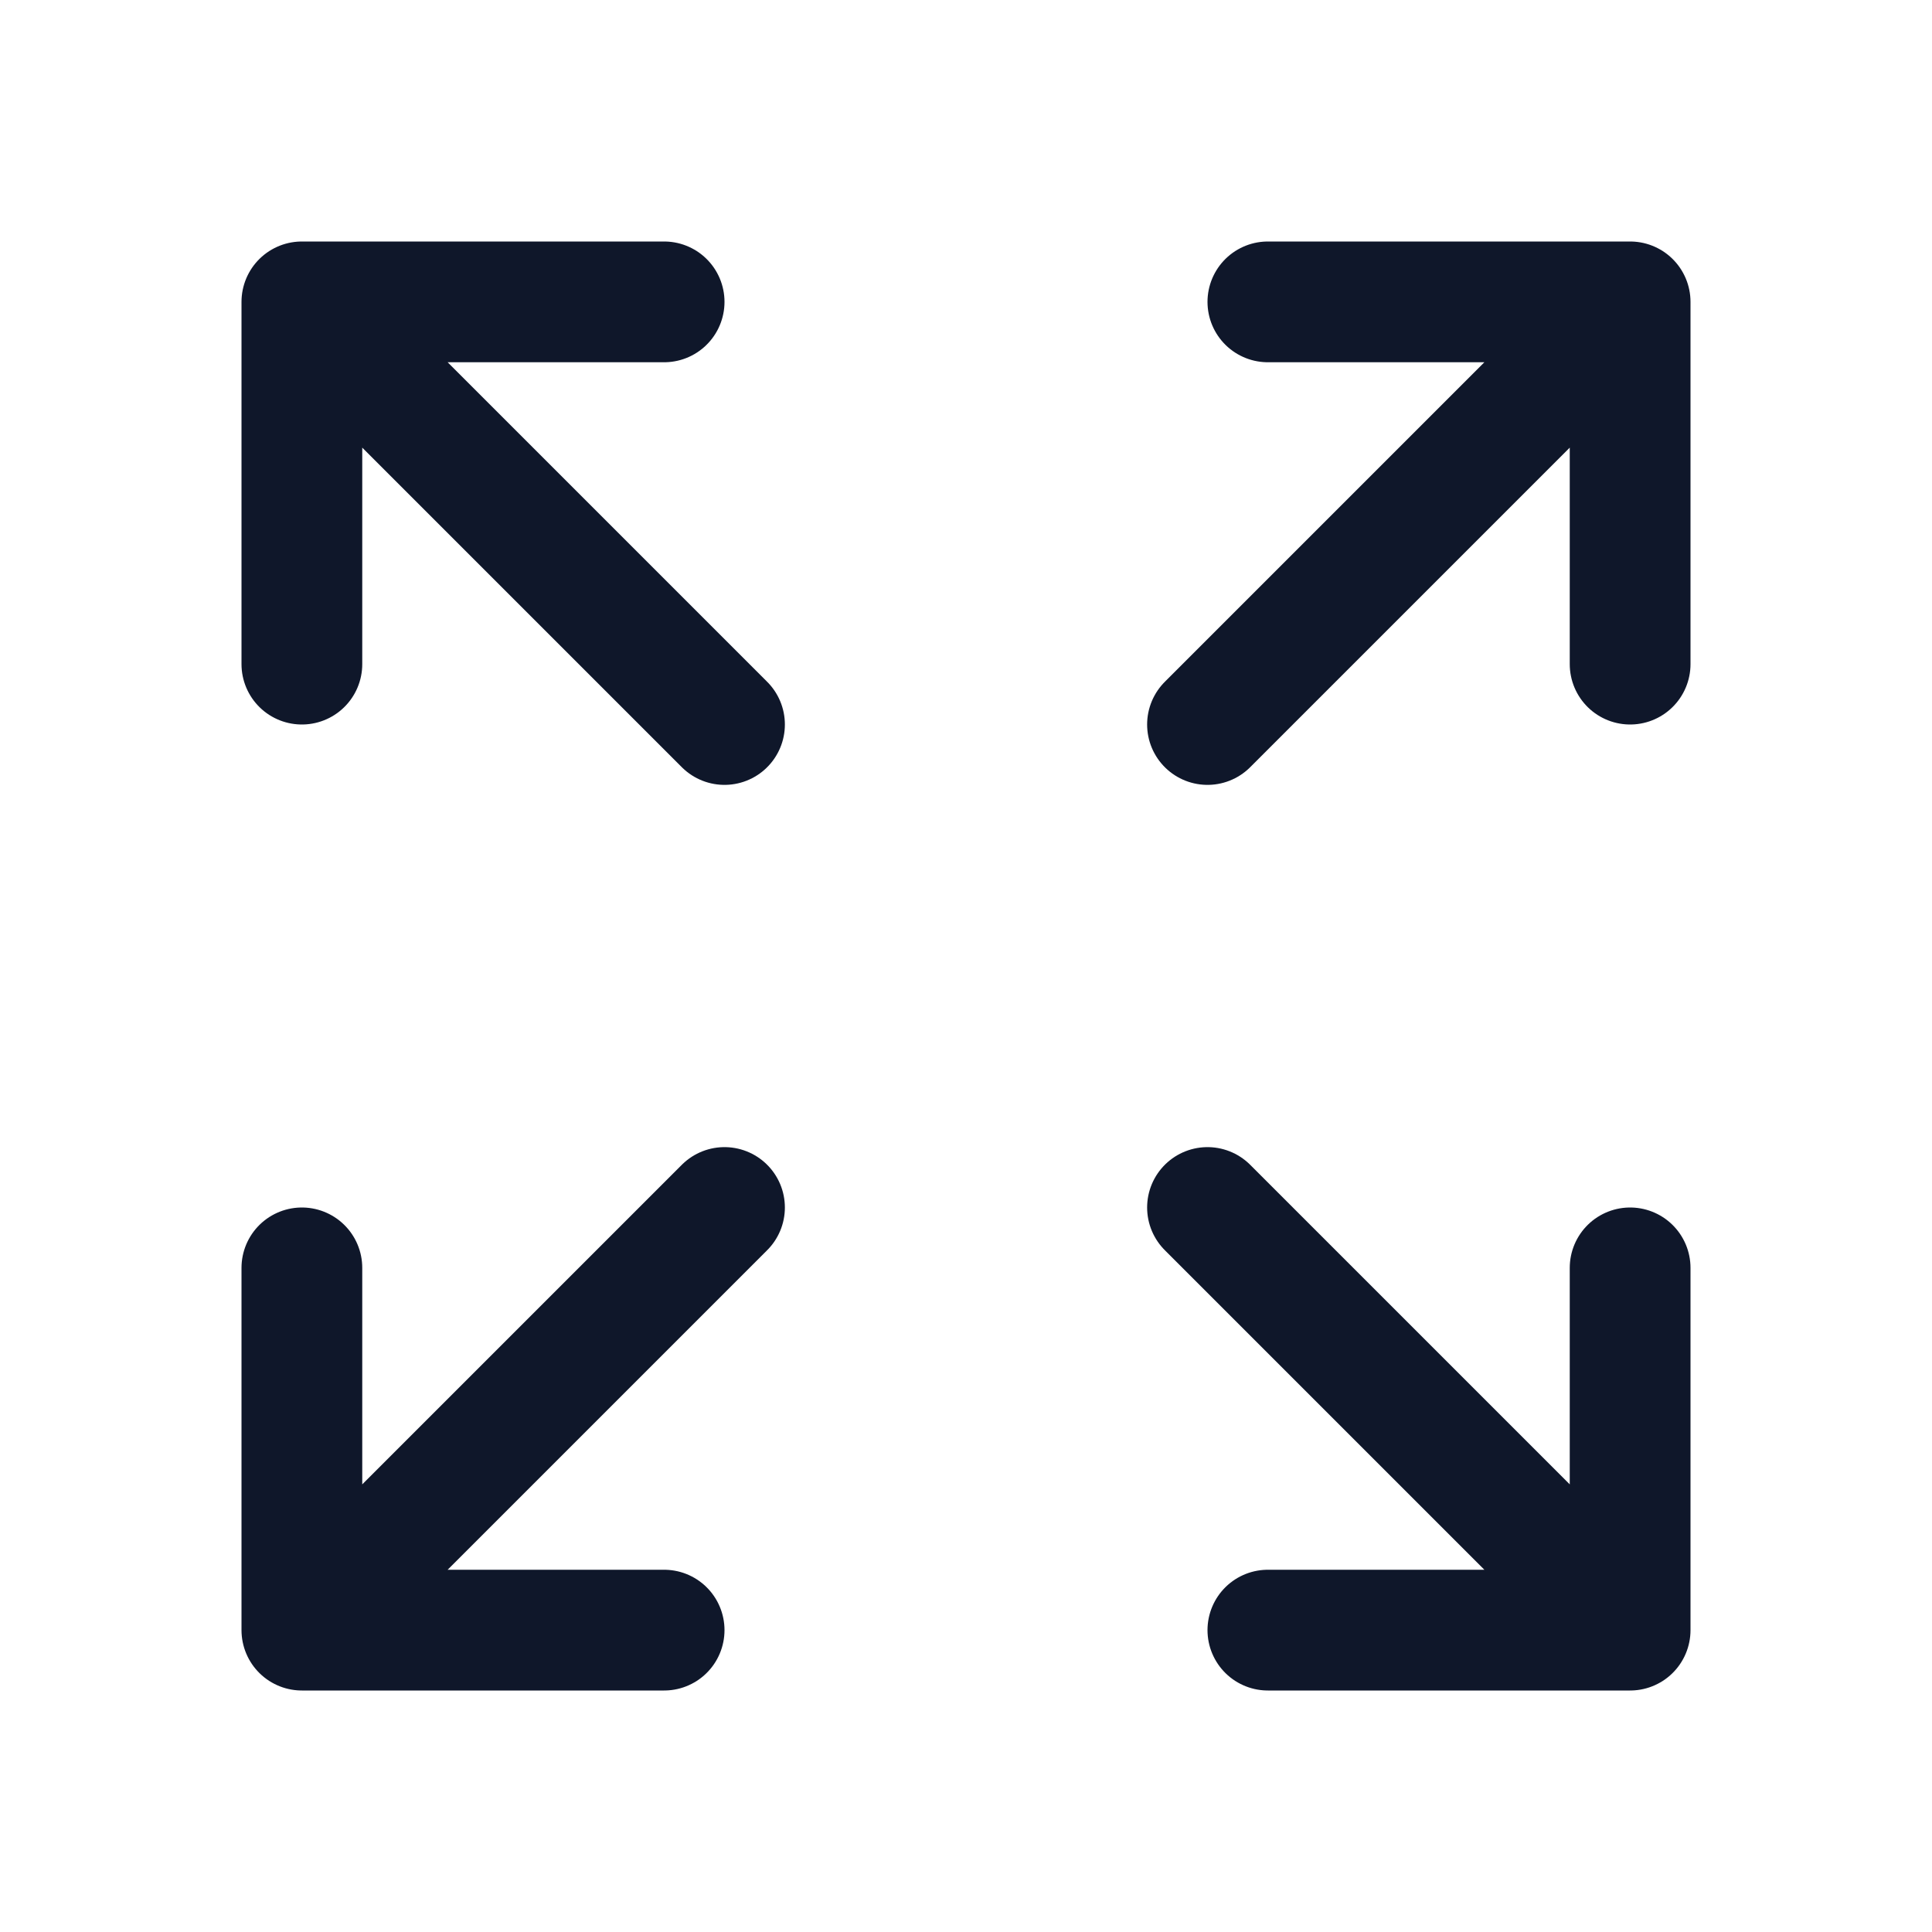
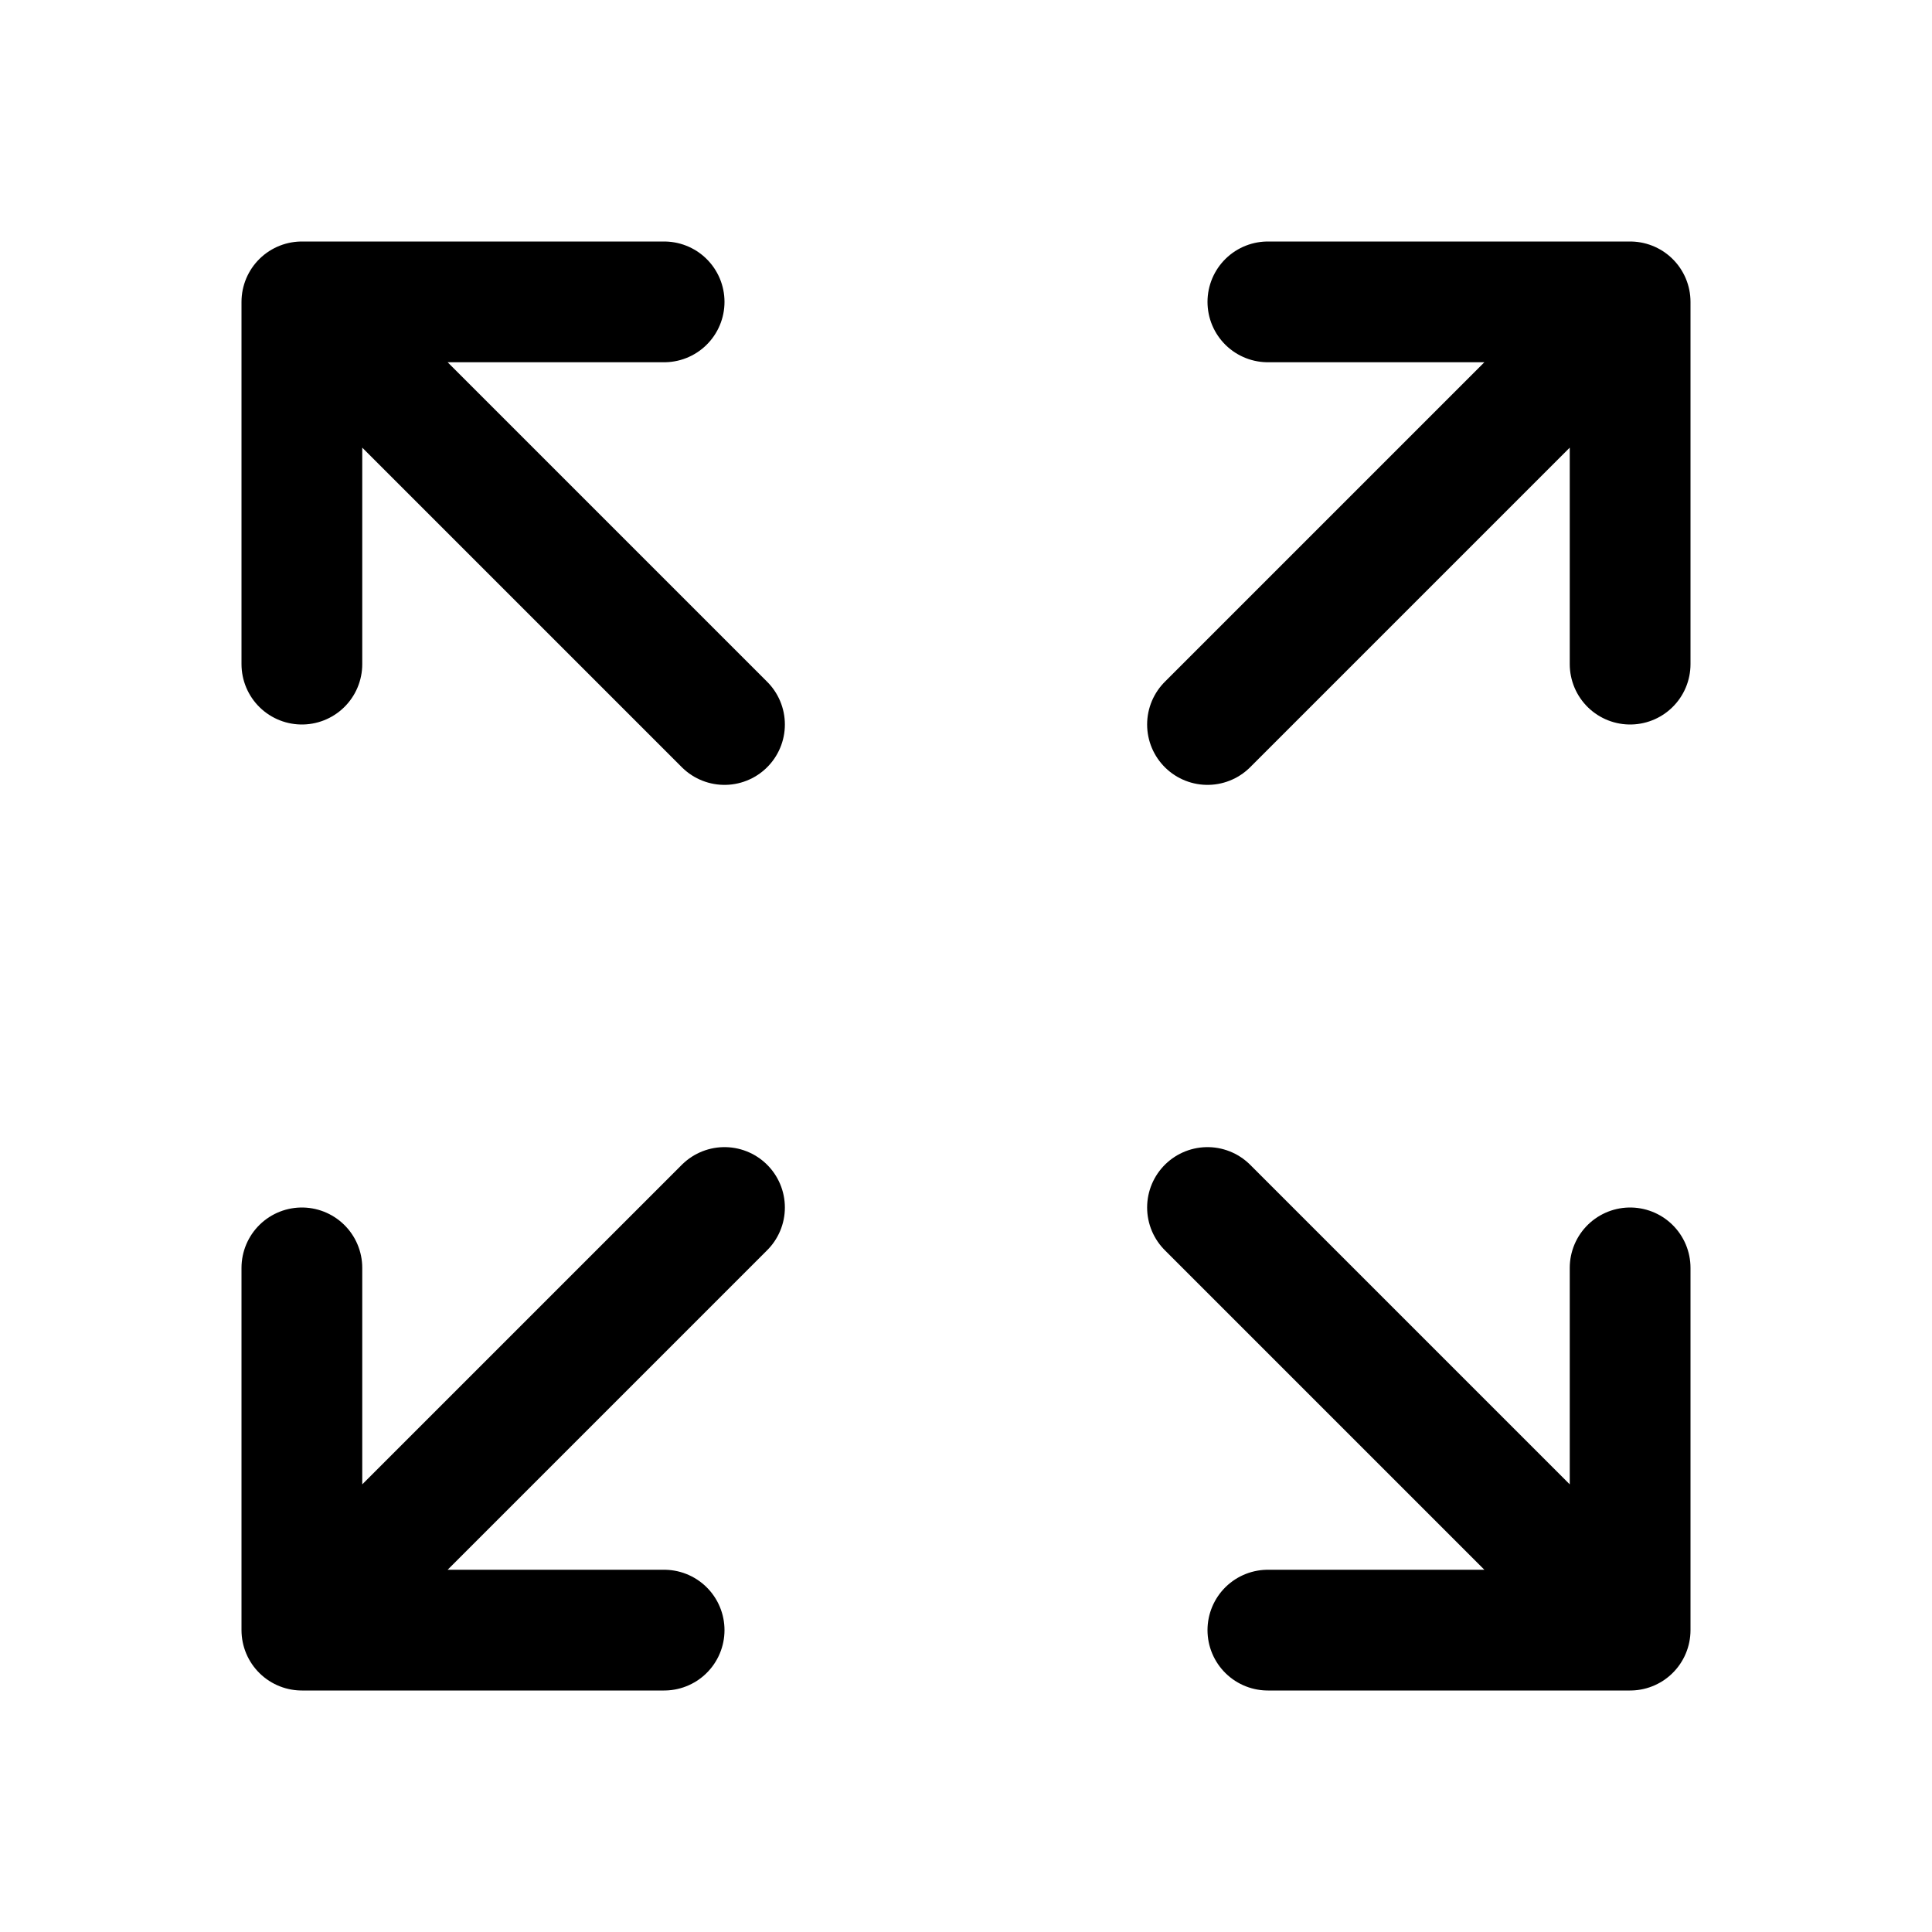
- <svg xmlns="http://www.w3.org/2000/svg" width="24" height="24" viewBox="0 0 24 24" fill="none">
-   <path d="M3.75 3.75V8.25M3.75 3.75H8.25M3.75 3.75L9 9M3.75 20.25V15.75M3.75 20.25H8.25M3.75 20.25L9 15M20.25 3.75L15.75 3.75M20.25 3.75V8.25M20.25 3.75L15 9M20.25 20.25H15.75M20.25 20.25V15.75M20.25 20.25L15 15" stroke="#0F172A" stroke-width="1.5" stroke-linecap="round" stroke-linejoin="round" />
+ <svg xmlns="http://www.w3.org/2000/svg" width="24" height="24" fill="none" viewBox="0 0 24 24" stroke-width="1.5" stroke="currentColor">
+   <path d="M3.75 3.75V8.25M3.75 3.75H8.25M3.75 3.75L9 9M3.75 20.25V15.75M3.75 20.25H8.25M3.75 20.25L9 15M20.25 3.75L15.75 3.75M20.25 3.75V8.25M20.25 3.75L15 9M20.25 20.25H15.75M20.25 20.25V15.75M20.25 20.25L15 15" stroke-linecap="round" stroke-linejoin="round" />
</svg>
